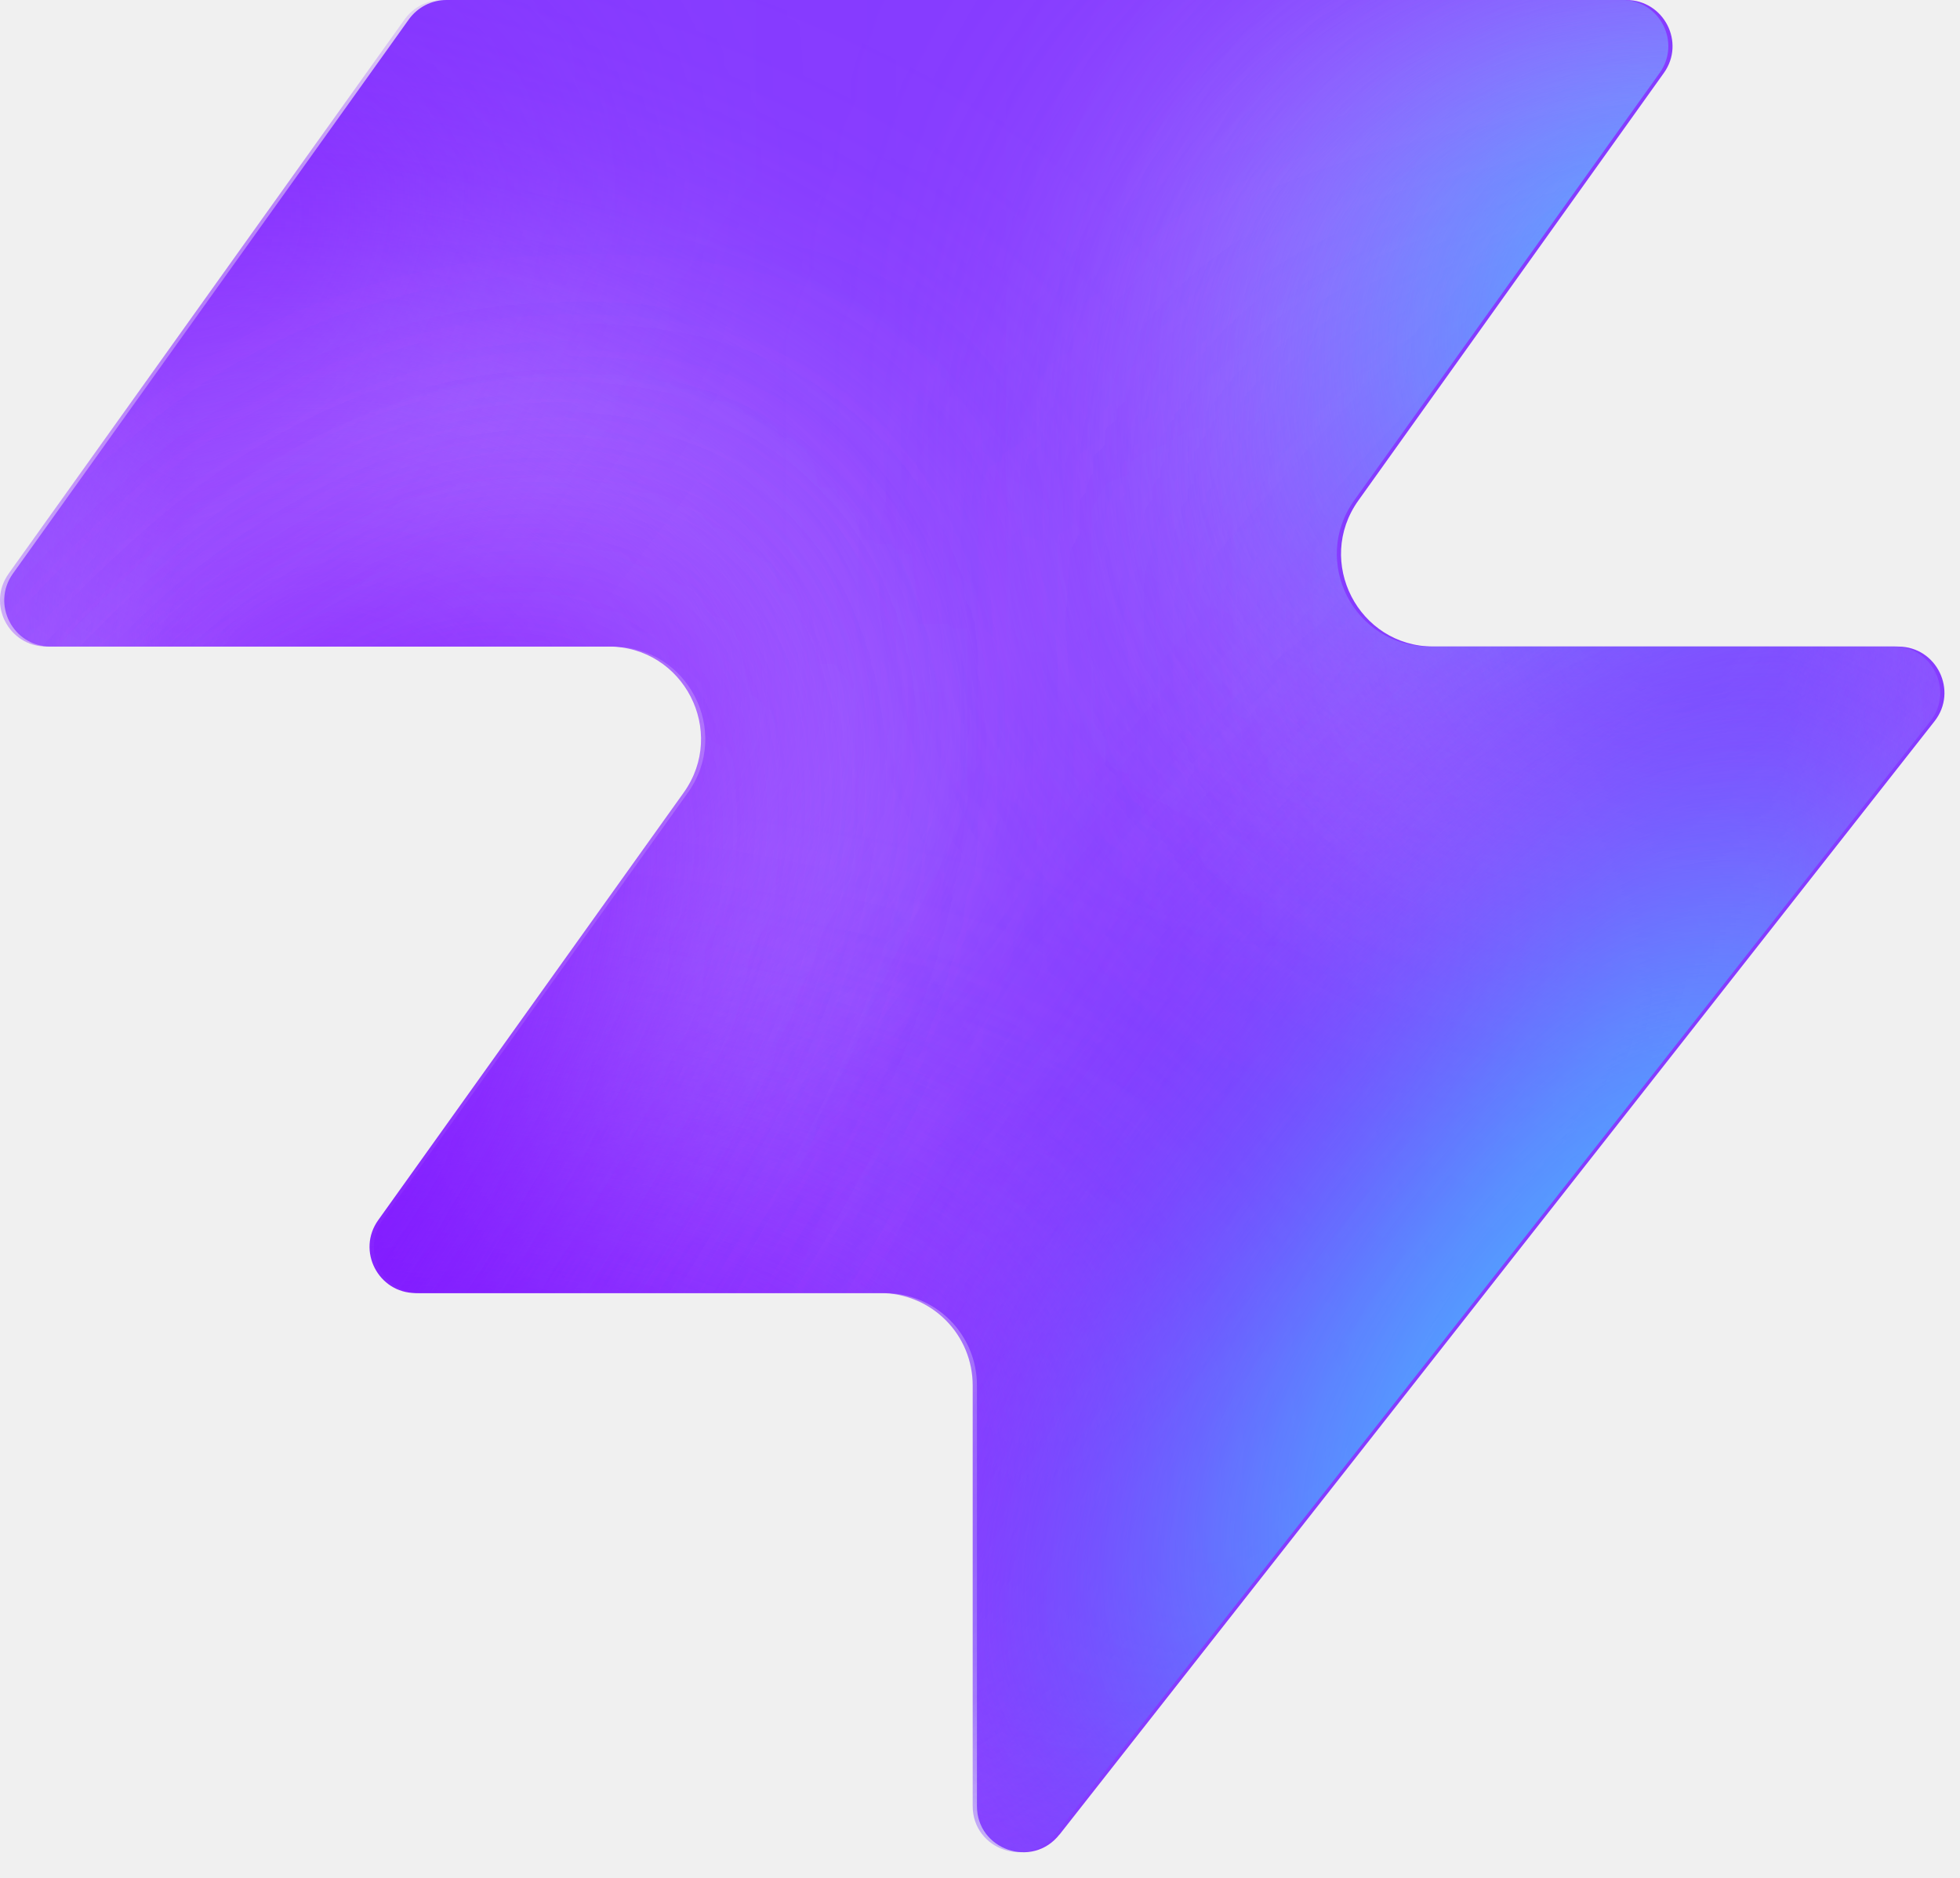
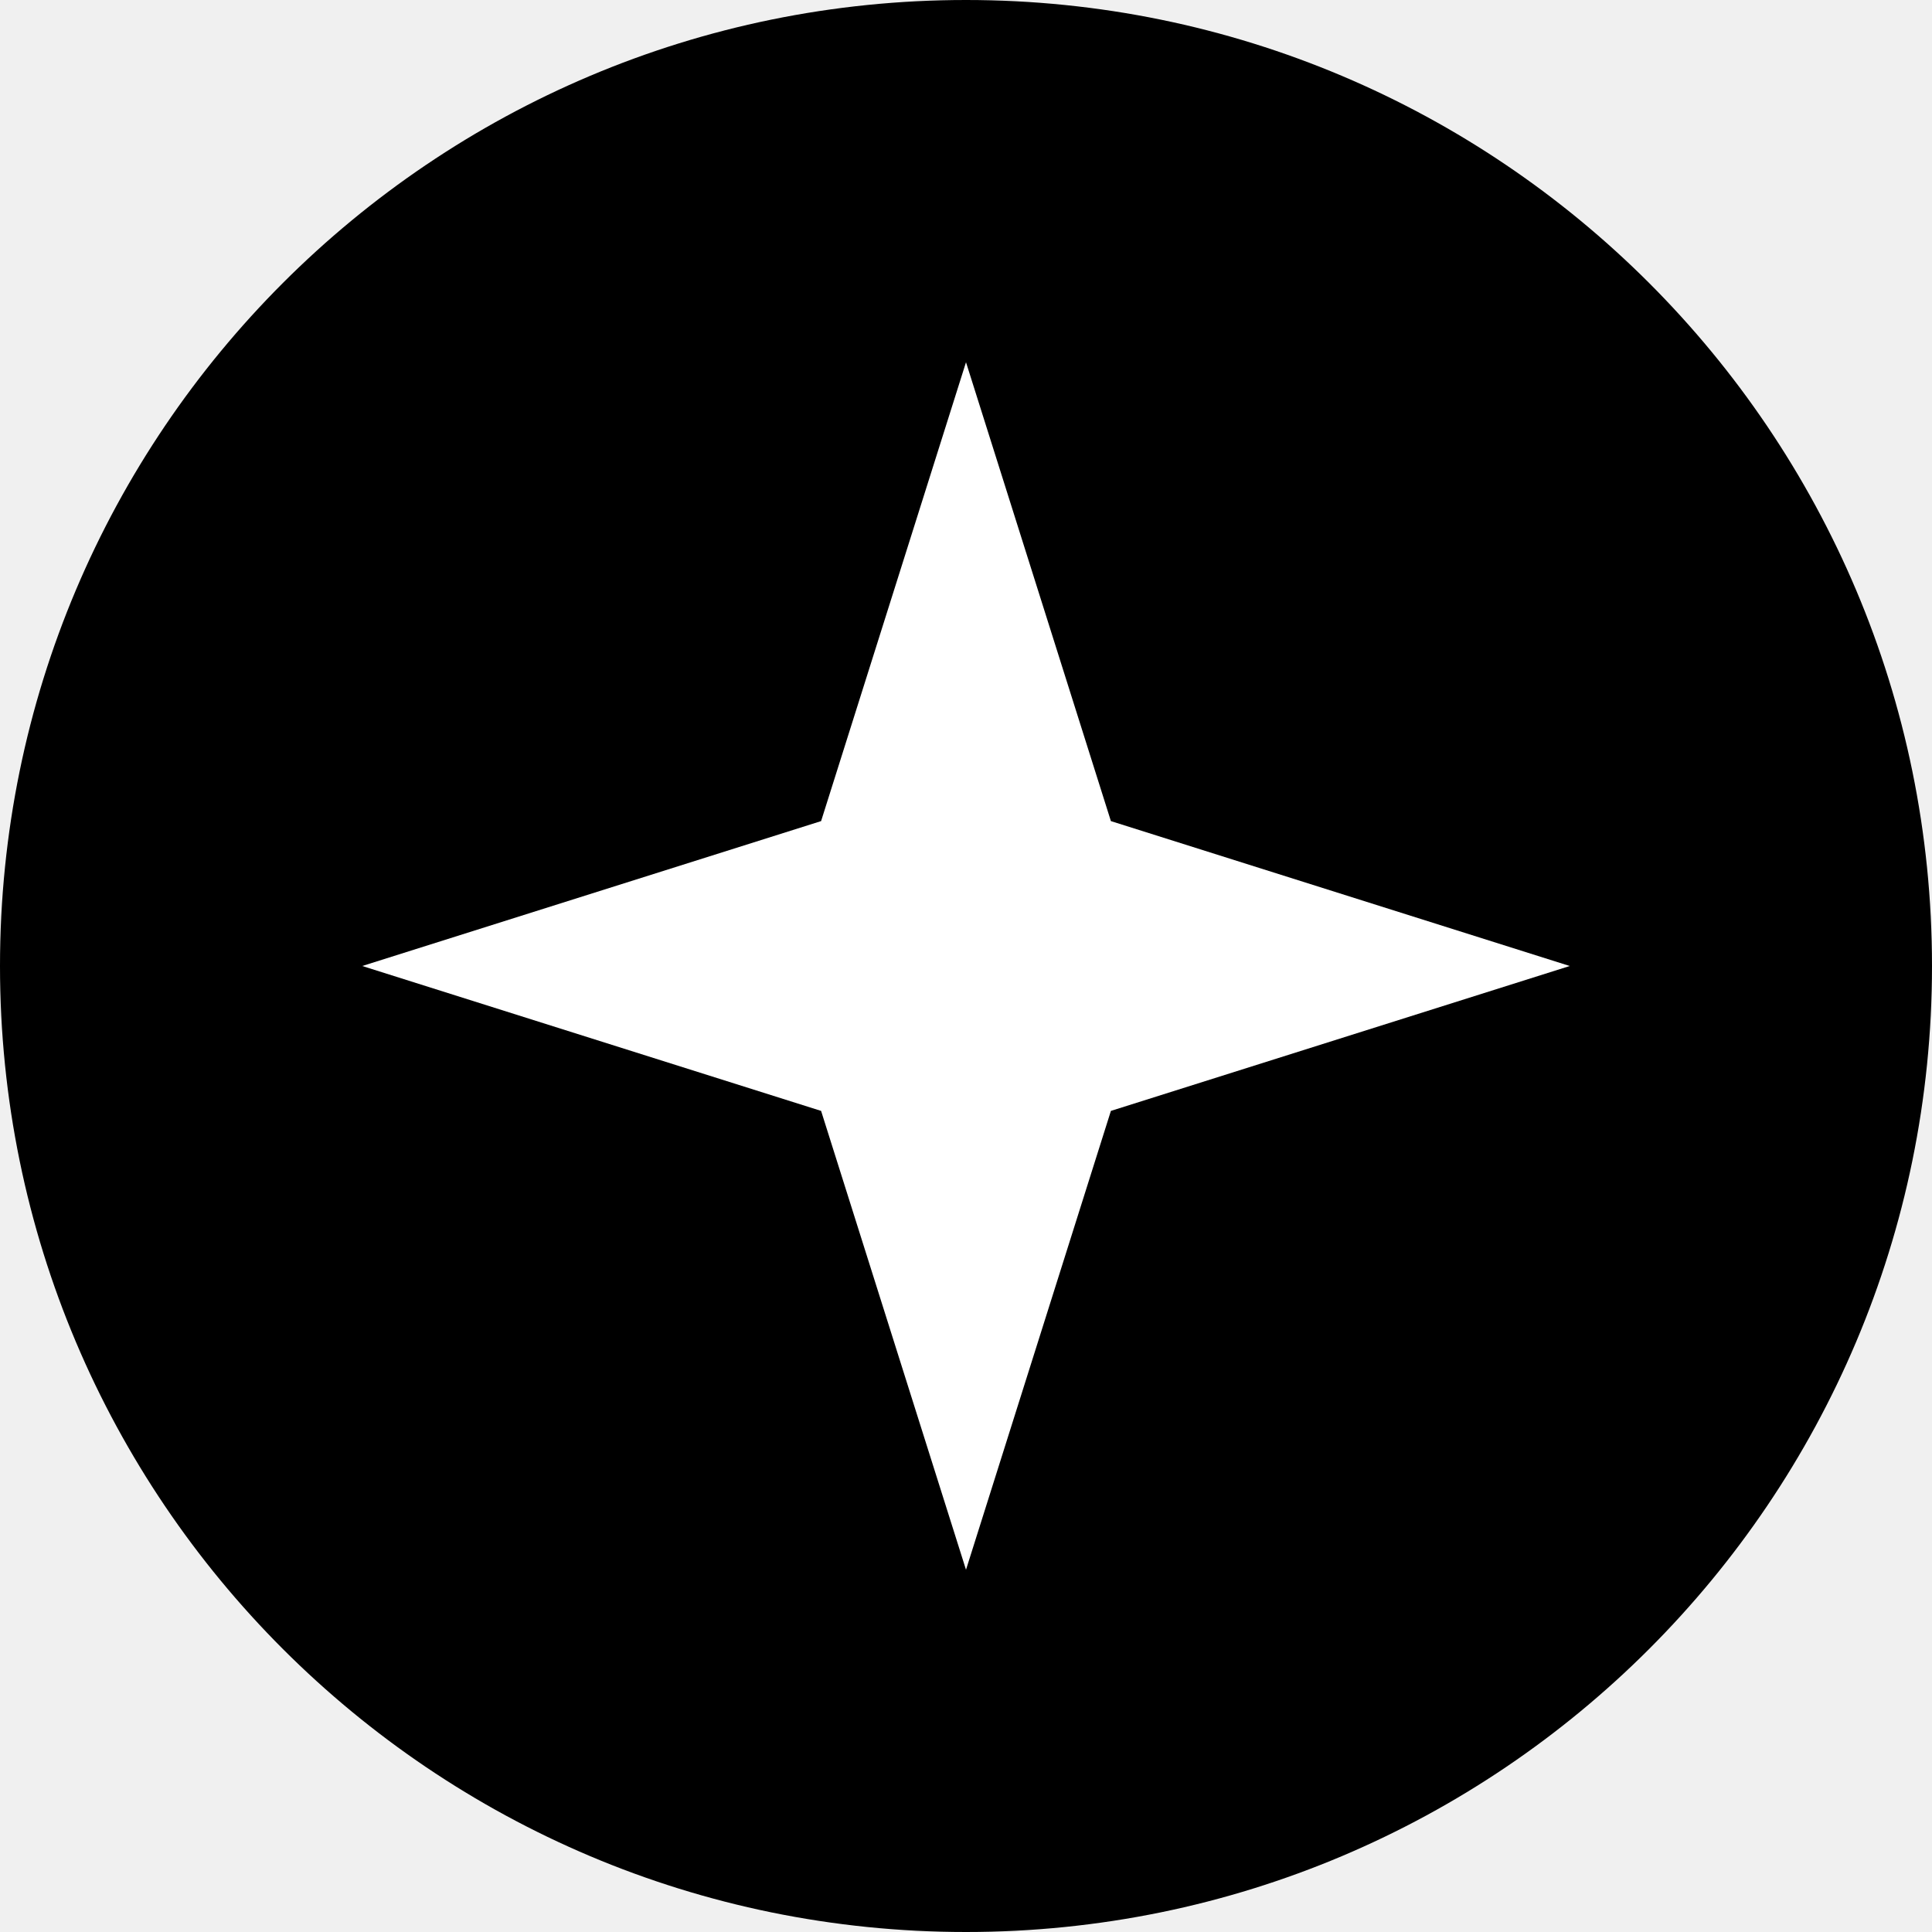
- <svg xmlns="http://www.w3.org/2000/svg" width="48" height="46" fill="none" viewBox="0 0 48 46">
-   <path fill="#863bff" d="M25.946 44.938c-.664.845-2.021.375-2.021-.698V33.937a2.26 2.26 0 0 0-2.262-2.262H10.287c-.92 0-1.456-1.04-.92-1.788l7.48-10.471c1.07-1.497 0-3.578-1.842-3.578H1.237c-.92 0-1.456-1.04-.92-1.788L10.013.474c.214-.297.556-.474.92-.474h28.894c.92 0 1.456 1.04.92 1.788l-7.48 10.471c-1.07 1.498 0 3.579 1.842 3.579h11.377c.943 0 1.473 1.088.89 1.83L25.947 44.94z" style="fill:#863bff;fill:color(display-p3 .525 .23 1);fill-opacity:1" />
-   <mask id="a" width="48" height="46" x="0" y="0" maskUnits="userSpaceOnUse" style="mask-type:alpha">
-     <path fill="#000" d="M25.842 44.938c-.664.844-2.021.375-2.021-.698V33.937a2.26 2.26 0 0 0-2.262-2.262H10.183c-.92 0-1.456-1.04-.92-1.788l7.48-10.471c1.07-1.498 0-3.579-1.842-3.579H1.133c-.92 0-1.456-1.04-.92-1.787L9.91.473c.214-.297.556-.474.92-.474h28.894c.92 0 1.456 1.04.92 1.788l-7.48 10.471c-1.07 1.498 0 3.578 1.842 3.578h11.377c.943 0 1.473 1.088.89 1.832L25.843 44.94z" style="fill:#000;fill-opacity:1" />
-   </mask>
-   <g mask="url(#a)">
-     <g filter="url(#b)">
-       <ellipse cx="5.508" cy="14.704" fill="#ede6ff" rx="5.508" ry="14.704" style="fill:#ede6ff;fill:color(display-p3 .927 .903 1);fill-opacity:1" transform="matrix(.00324 1 1 -.00324 -4.47 31.516)" />
-     </g>
-     <g filter="url(#c)">
-       <ellipse cx="10.399" cy="29.851" fill="#ede6ff" rx="10.399" ry="29.851" style="fill:#ede6ff;fill:color(display-p3 .927 .903 1);fill-opacity:1" transform="matrix(.00324 1 1 -.00324 -39.328 7.883)" />
-     </g>
-     <g filter="url(#d)">
-       <ellipse cx="5.508" cy="30.487" fill="#7e14ff" rx="5.508" ry="30.487" style="fill:#7e14ff;fill:color(display-p3 .492 .077 1);fill-opacity:1" transform="rotate(89.814 -25.913 -14.639)scale(1 -1)" />
-     </g>
-     <g filter="url(#e)">
-       <ellipse cx="5.508" cy="30.599" fill="#7e14ff" rx="5.508" ry="30.599" style="fill:#7e14ff;fill:color(display-p3 .492 .077 1);fill-opacity:1" transform="rotate(89.814 -32.644 -3.334)scale(1 -1)" />
-     </g>
-     <g filter="url(#f)">
-       <ellipse cx="5.508" cy="30.599" fill="#7e14ff" rx="5.508" ry="30.599" style="fill:#7e14ff;fill:color(display-p3 .492 .077 1);fill-opacity:1" transform="matrix(.00324 1 1 -.00324 -34.34 30.47)" />
-     </g>
-     <g filter="url(#g)">
-       <ellipse cx="14.072" cy="22.078" fill="#ede6ff" rx="14.072" ry="22.078" style="fill:#ede6ff;fill:color(display-p3 .927 .903 1);fill-opacity:1" transform="rotate(93.35 24.506 48.493)scale(-1 1)" />
-     </g>
-     <g filter="url(#h)">
-       <ellipse cx="3.47" cy="21.501" fill="#7e14ff" rx="3.47" ry="21.501" style="fill:#7e14ff;fill:color(display-p3 .492 .077 1);fill-opacity:1" transform="rotate(89.009 28.708 47.59)scale(-1 1)" />
-     </g>
-     <g filter="url(#i)">
-       <ellipse cx="3.47" cy="21.501" fill="#7e14ff" rx="3.47" ry="21.501" style="fill:#7e14ff;fill:color(display-p3 .492 .077 1);fill-opacity:1" transform="rotate(89.009 28.708 47.59)scale(-1 1)" />
-     </g>
-     <g filter="url(#j)">
-       <ellipse cx=".387" cy="8.972" fill="#7e14ff" rx="4.407" ry="29.108" style="fill:#7e14ff;fill:color(display-p3 .492 .077 1);fill-opacity:1" transform="rotate(39.51 .387 8.972)" />
-     </g>
-     <g filter="url(#k)">
-       <ellipse cx="47.523" cy="-6.092" fill="#7e14ff" rx="4.407" ry="29.108" style="fill:#7e14ff;fill:color(display-p3 .492 .077 1);fill-opacity:1" transform="rotate(37.892 47.523 -6.092)" />
-     </g>
-     <g filter="url(#l)">
-       <ellipse cx="41.412" cy="6.333" fill="#47bfff" rx="5.971" ry="9.665" style="fill:#47bfff;fill:color(display-p3 .28 .748 1);fill-opacity:1" transform="rotate(37.892 41.412 6.333)" />
-     </g>
-     <g filter="url(#m)">
-       <ellipse cx="-1.879" cy="38.332" fill="#7e14ff" rx="4.407" ry="29.108" style="fill:#7e14ff;fill:color(display-p3 .492 .077 1);fill-opacity:1" transform="rotate(37.892 -1.88 38.332)" />
-     </g>
-     <g filter="url(#n)">
-       <ellipse cx="-1.879" cy="38.332" fill="#7e14ff" rx="4.407" ry="29.108" style="fill:#7e14ff;fill:color(display-p3 .492 .077 1);fill-opacity:1" transform="rotate(37.892 -1.88 38.332)" />
-     </g>
-     <g filter="url(#o)">
-       <ellipse cx="35.651" cy="29.907" fill="#7e14ff" rx="4.407" ry="29.108" style="fill:#7e14ff;fill:color(display-p3 .492 .077 1);fill-opacity:1" transform="rotate(37.892 35.651 29.907)" />
-     </g>
-     <g filter="url(#p)">
-       <ellipse cx="38.418" cy="32.4" fill="#47bfff" rx="5.971" ry="15.297" style="fill:#47bfff;fill:color(display-p3 .28 .748 1);fill-opacity:1" transform="rotate(37.892 38.418 32.4)" />
-     </g>
-   </g>
-   <defs>
-     <filter id="b" width="60.045" height="41.654" x="-19.77" y="16.149" color-interpolation-filters="sRGB" filterUnits="userSpaceOnUse">
-       <feFlood flood-opacity="0" result="BackgroundImageFix" />
-       <feBlend in="SourceGraphic" in2="BackgroundImageFix" result="shape" />
-       <feGaussianBlur result="effect1_foregroundBlur_2002_17158" stdDeviation="7.659" />
-     </filter>
-     <filter id="c" width="90.34" height="51.437" x="-54.613" y="-7.533" color-interpolation-filters="sRGB" filterUnits="userSpaceOnUse">
-       <feFlood flood-opacity="0" result="BackgroundImageFix" />
-       <feBlend in="SourceGraphic" in2="BackgroundImageFix" result="shape" />
-       <feGaussianBlur result="effect1_foregroundBlur_2002_17158" stdDeviation="7.659" />
-     </filter>
-     <filter id="d" width="79.355" height="29.4" x="-49.64" y="2.03" color-interpolation-filters="sRGB" filterUnits="userSpaceOnUse">
-       <feFlood flood-opacity="0" result="BackgroundImageFix" />
-       <feBlend in="SourceGraphic" in2="BackgroundImageFix" result="shape" />
-       <feGaussianBlur result="effect1_foregroundBlur_2002_17158" stdDeviation="4.596" />
-     </filter>
-     <filter id="e" width="79.579" height="29.4" x="-45.045" y="20.029" color-interpolation-filters="sRGB" filterUnits="userSpaceOnUse">
-       <feFlood flood-opacity="0" result="BackgroundImageFix" />
-       <feBlend in="SourceGraphic" in2="BackgroundImageFix" result="shape" />
-       <feGaussianBlur result="effect1_foregroundBlur_2002_17158" stdDeviation="4.596" />
-     </filter>
-     <filter id="f" width="79.579" height="29.4" x="-43.513" y="21.178" color-interpolation-filters="sRGB" filterUnits="userSpaceOnUse">
-       <feFlood flood-opacity="0" result="BackgroundImageFix" />
-       <feBlend in="SourceGraphic" in2="BackgroundImageFix" result="shape" />
-       <feGaussianBlur result="effect1_foregroundBlur_2002_17158" stdDeviation="4.596" />
-     </filter>
-     <filter id="g" width="74.749" height="58.852" x="15.756" y="-17.901" color-interpolation-filters="sRGB" filterUnits="userSpaceOnUse">
-       <feFlood flood-opacity="0" result="BackgroundImageFix" />
-       <feBlend in="SourceGraphic" in2="BackgroundImageFix" result="shape" />
-       <feGaussianBlur result="effect1_foregroundBlur_2002_17158" stdDeviation="7.659" />
-     </filter>
-     <filter id="h" width="61.377" height="25.362" x="23.548" y="2.284" color-interpolation-filters="sRGB" filterUnits="userSpaceOnUse">
-       <feFlood flood-opacity="0" result="BackgroundImageFix" />
-       <feBlend in="SourceGraphic" in2="BackgroundImageFix" result="shape" />
-       <feGaussianBlur result="effect1_foregroundBlur_2002_17158" stdDeviation="4.596" />
-     </filter>
-     <filter id="i" width="61.377" height="25.362" x="23.548" y="2.284" color-interpolation-filters="sRGB" filterUnits="userSpaceOnUse">
-       <feFlood flood-opacity="0" result="BackgroundImageFix" />
-       <feBlend in="SourceGraphic" in2="BackgroundImageFix" result="shape" />
-       <feGaussianBlur result="effect1_foregroundBlur_2002_17158" stdDeviation="4.596" />
-     </filter>
-     <filter id="j" width="56.045" height="63.649" x="-27.636" y="-22.853" color-interpolation-filters="sRGB" filterUnits="userSpaceOnUse">
-       <feFlood flood-opacity="0" result="BackgroundImageFix" />
-       <feBlend in="SourceGraphic" in2="BackgroundImageFix" result="shape" />
-       <feGaussianBlur result="effect1_foregroundBlur_2002_17158" stdDeviation="4.596" />
-     </filter>
-     <filter id="k" width="54.814" height="64.646" x="20.116" y="-38.415" color-interpolation-filters="sRGB" filterUnits="userSpaceOnUse">
-       <feFlood flood-opacity="0" result="BackgroundImageFix" />
-       <feBlend in="SourceGraphic" in2="BackgroundImageFix" result="shape" />
-       <feGaussianBlur result="effect1_foregroundBlur_2002_17158" stdDeviation="4.596" />
-     </filter>
-     <filter id="l" width="33.541" height="35.313" x="24.641" y="-11.323" color-interpolation-filters="sRGB" filterUnits="userSpaceOnUse">
-       <feFlood flood-opacity="0" result="BackgroundImageFix" />
-       <feBlend in="SourceGraphic" in2="BackgroundImageFix" result="shape" />
-       <feGaussianBlur result="effect1_foregroundBlur_2002_17158" stdDeviation="4.596" />
-     </filter>
-     <filter id="m" width="54.814" height="64.646" x="-29.286" y="6.009" color-interpolation-filters="sRGB" filterUnits="userSpaceOnUse">
-       <feFlood flood-opacity="0" result="BackgroundImageFix" />
-       <feBlend in="SourceGraphic" in2="BackgroundImageFix" result="shape" />
-       <feGaussianBlur result="effect1_foregroundBlur_2002_17158" stdDeviation="4.596" />
-     </filter>
-     <filter id="n" width="54.814" height="64.646" x="-29.286" y="6.009" color-interpolation-filters="sRGB" filterUnits="userSpaceOnUse">
-       <feFlood flood-opacity="0" result="BackgroundImageFix" />
-       <feBlend in="SourceGraphic" in2="BackgroundImageFix" result="shape" />
-       <feGaussianBlur result="effect1_foregroundBlur_2002_17158" stdDeviation="4.596" />
-     </filter>
-     <filter id="o" width="54.814" height="64.646" x="8.244" y="-2.416" color-interpolation-filters="sRGB" filterUnits="userSpaceOnUse">
-       <feFlood flood-opacity="0" result="BackgroundImageFix" />
-       <feBlend in="SourceGraphic" in2="BackgroundImageFix" result="shape" />
-       <feGaussianBlur result="effect1_foregroundBlur_2002_17158" stdDeviation="4.596" />
-     </filter>
-     <filter id="p" width="39.409" height="43.623" x="18.713" y="10.588" color-interpolation-filters="sRGB" filterUnits="userSpaceOnUse">
-       <feFlood flood-opacity="0" result="BackgroundImageFix" />
-       <feBlend in="SourceGraphic" in2="BackgroundImageFix" result="shape" />
-       <feGaussianBlur result="effect1_foregroundBlur_2002_17158" stdDeviation="4.596" />
-     </filter>
-   </defs>
+ <svg xmlns="http://www.w3.org/2000/svg" width="64" height="64" viewBox="0 0 64 64" fill="none">
+   <circle cx="32" cy="32" r="32" fill="#000000" />
+   <path d="M32 12L36.8 27.2L52 32L36.8 36.8L32 52L27.2 36.8L12 32L27.2 27.2L32 12Z" fill="#FFFFFF" />
</svg>
